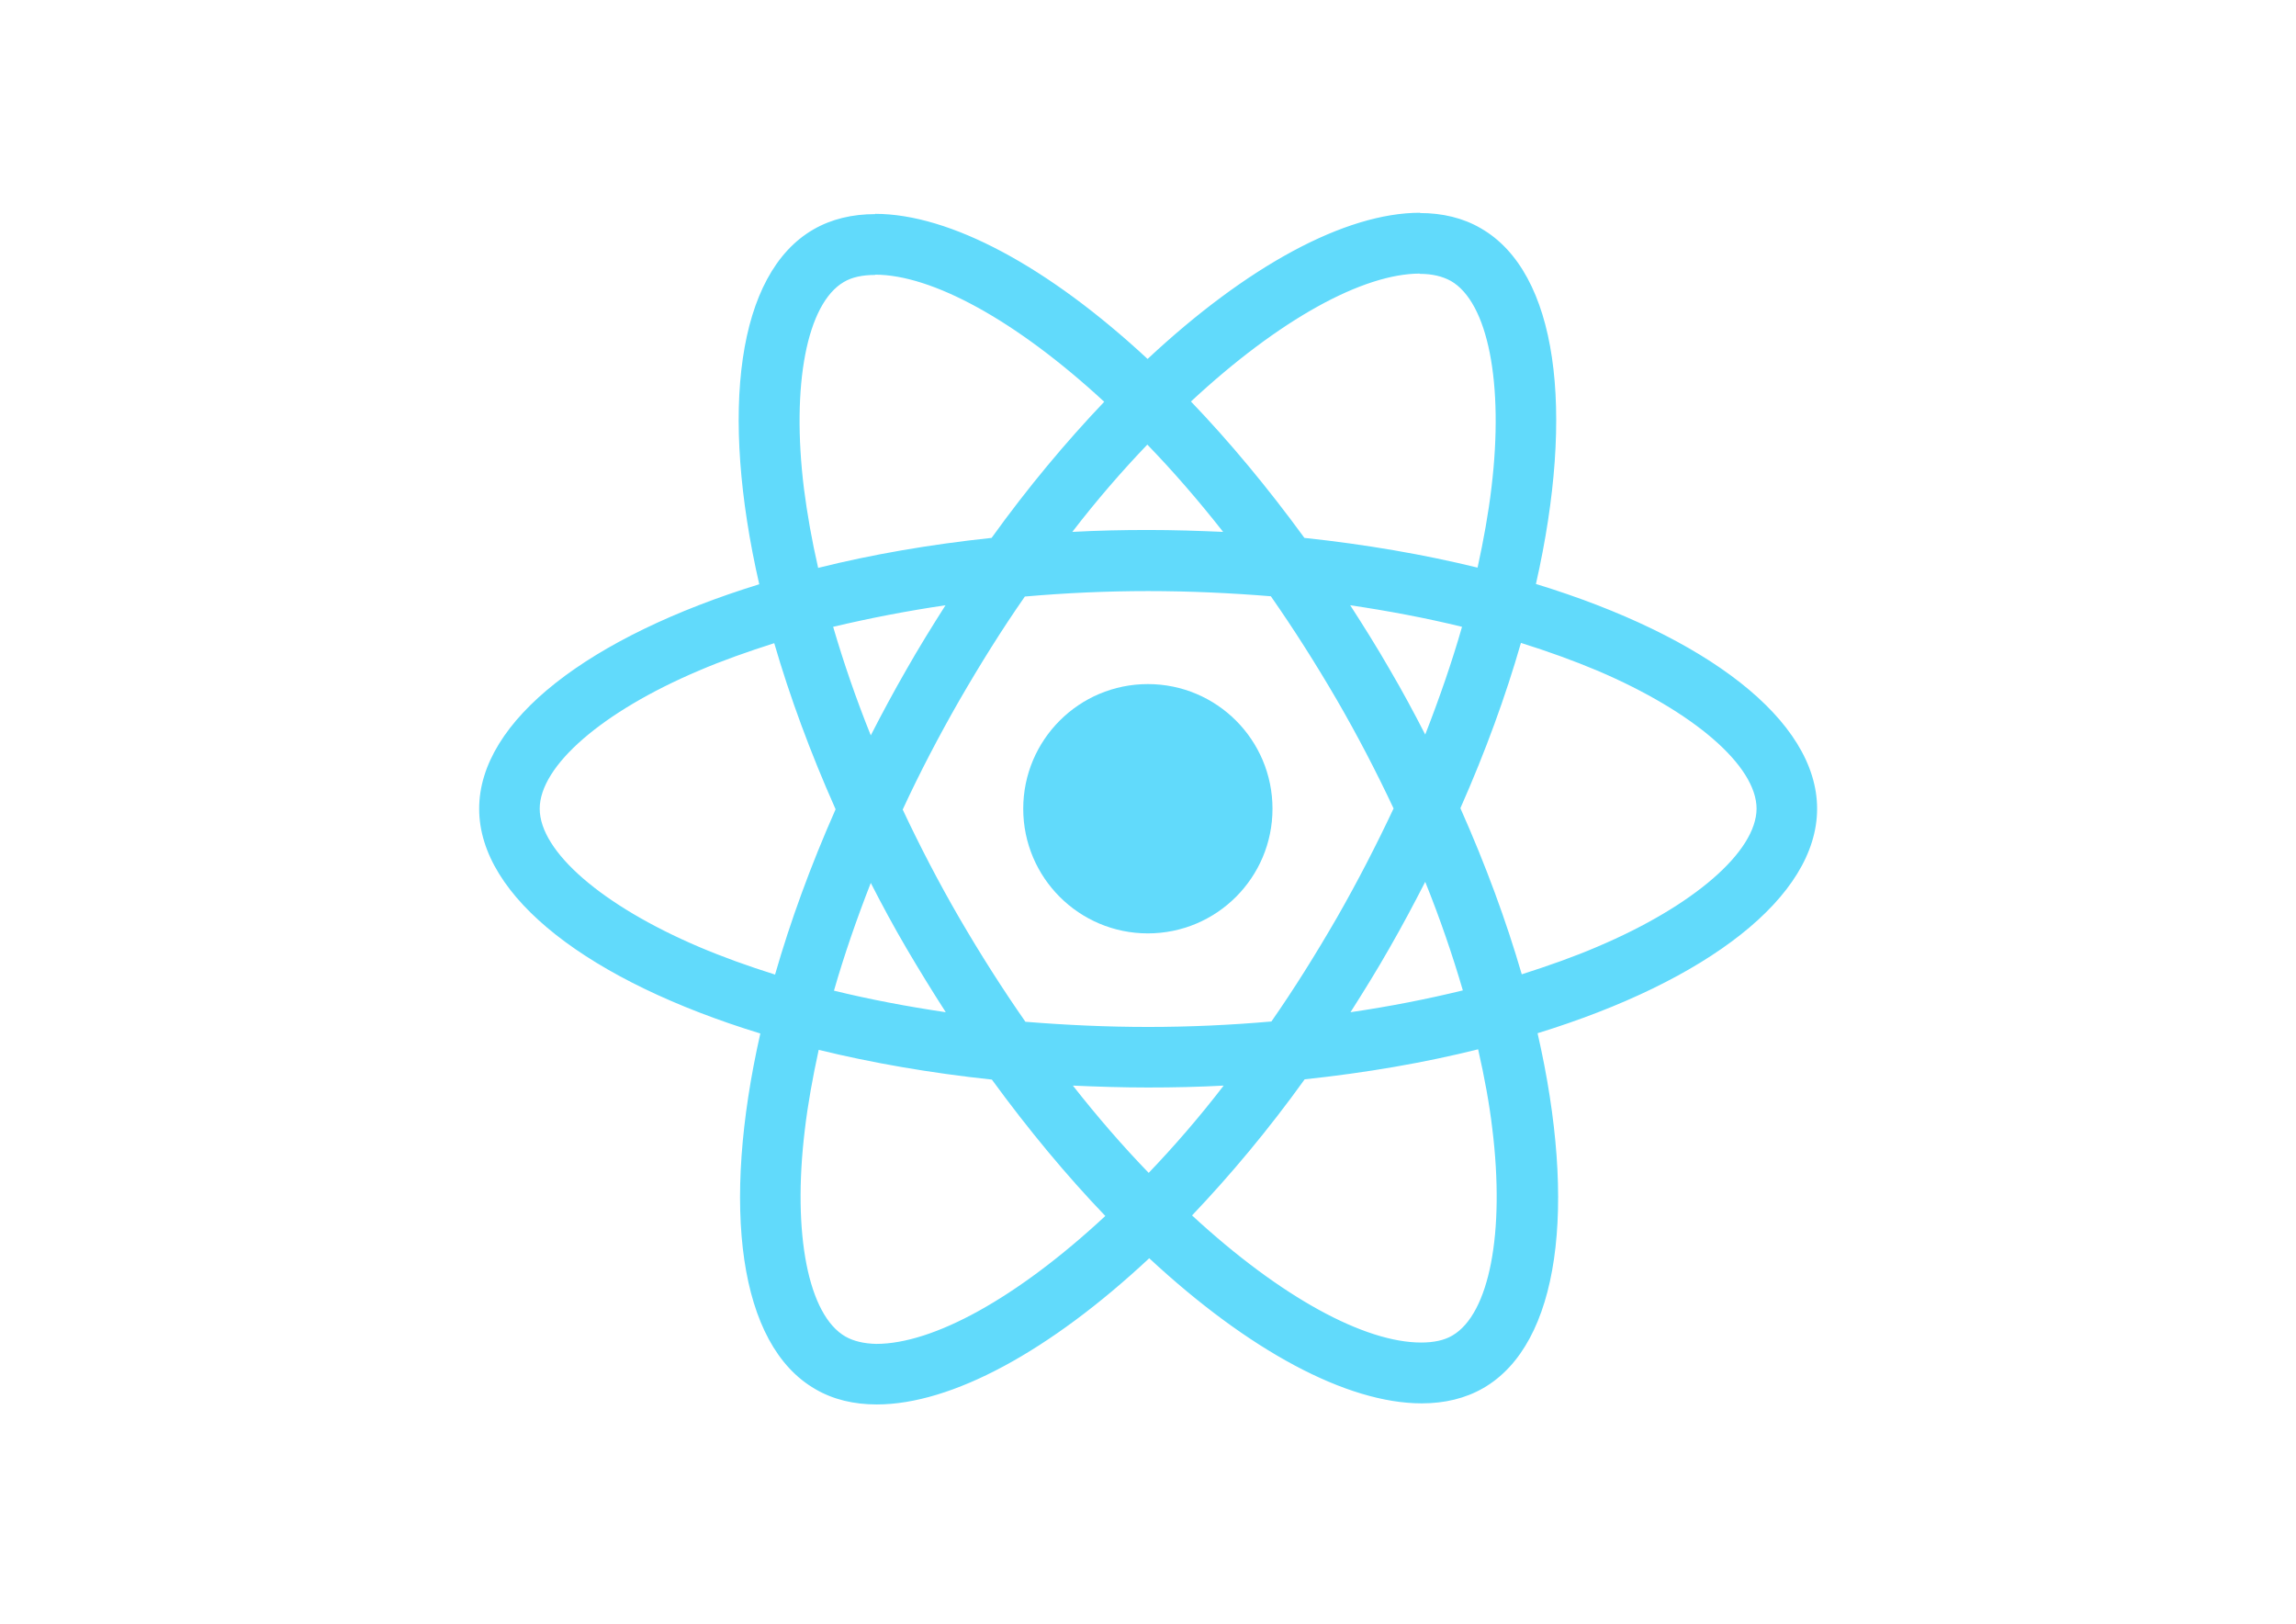
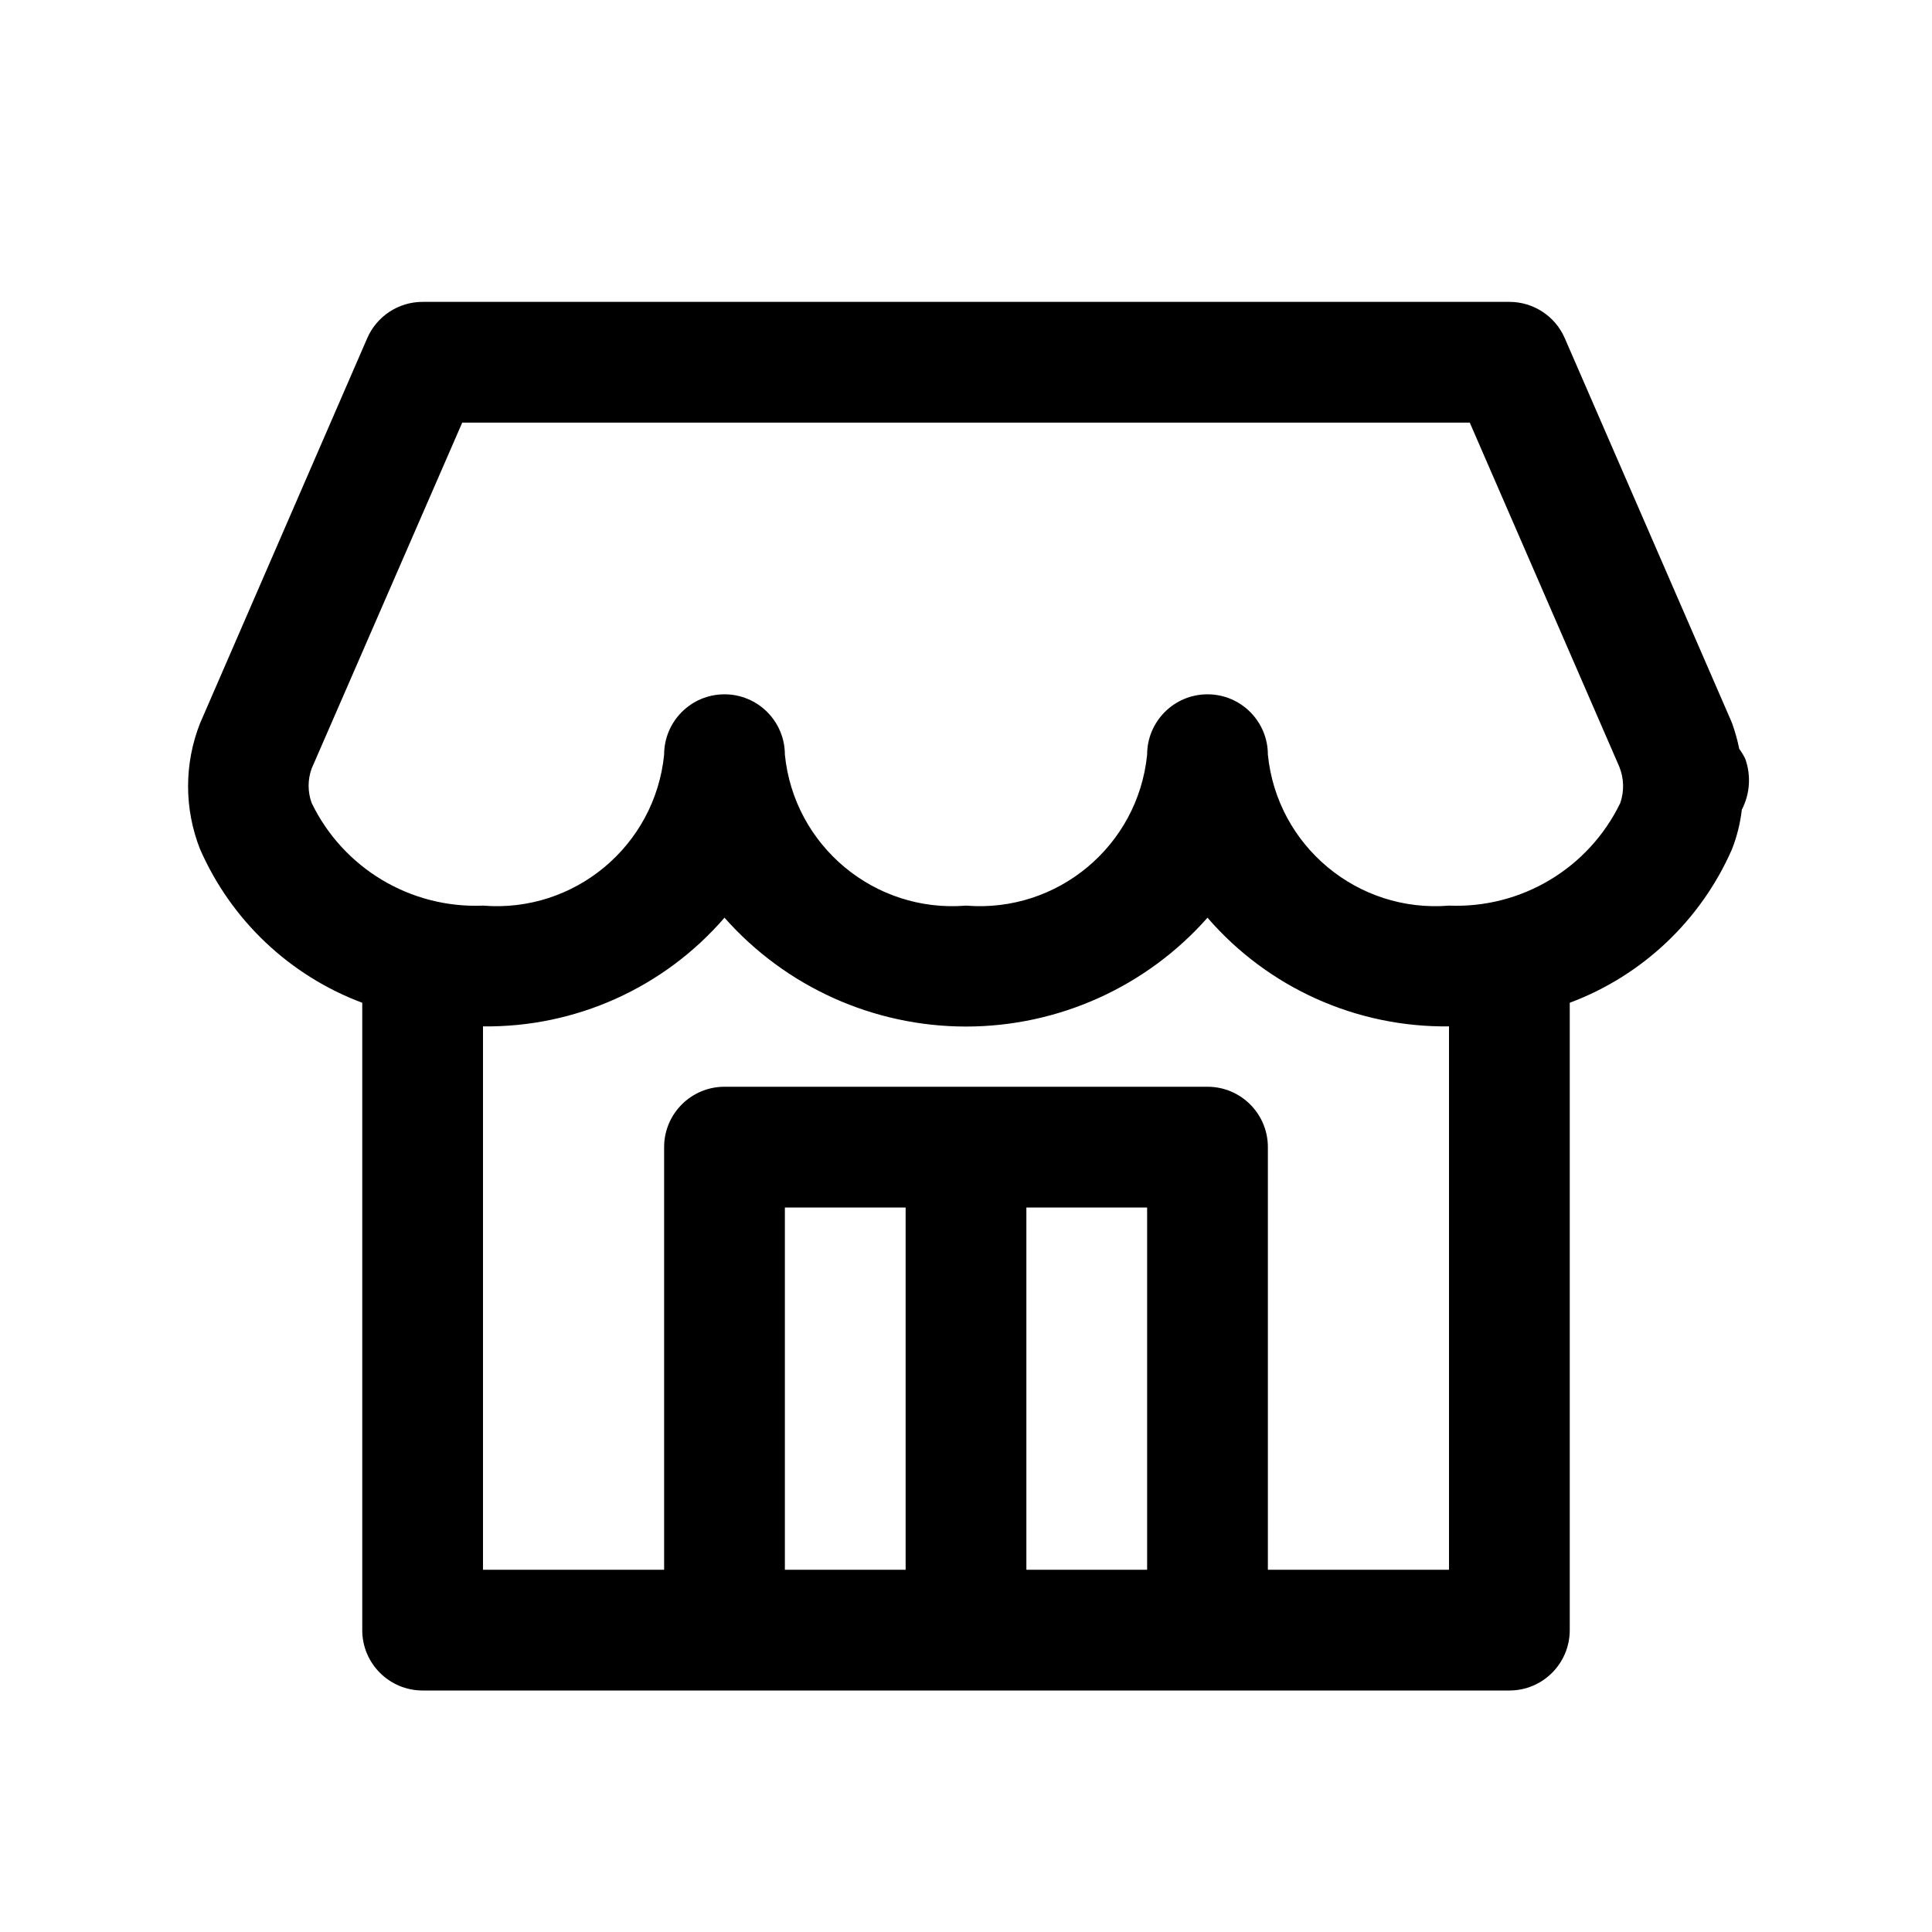
- <svg xmlns="http://www.w3.org/2000/svg" viewBox="0 0 841.9 595.3">
-   <g fill="#61DAFB">
-     <path d="M666.3 296.5c0-32.5-40.7-63.3-103.1-82.4 14.4-63.6 8-114.2-20.2-130.4-6.5-3.8-14.1-5.6-22.4-5.6v22.3c4.6 0 8.3.9 11.4 2.6 13.6 7.8 19.5 37.5 14.9 75.7-1.1 9.4-2.9 19.3-5.1 29.4-19.6-4.8-41-8.5-63.5-10.9-13.5-18.5-27.5-35.3-41.6-50 32.6-30.3 63.2-46.9 84-46.9V78c-27.5 0-63.5 19.6-99.9 53.6-36.4-33.8-72.4-53.2-99.9-53.2v22.3c20.7 0 51.4 16.5 84 46.6-14 14.7-28 31.4-41.3 49.9-22.6 2.4-44 6.1-63.6 11-2.3-10-4-19.7-5.2-29-4.7-38.2 1.1-67.9 14.6-75.8 3-1.8 6.9-2.6 11.5-2.6V78.5c-8.4 0-16 1.8-22.6 5.6-28.1 16.2-34.4 66.7-19.9 130.1-62.2 19.2-102.7 49.9-102.7 82.3 0 32.5 40.7 63.3 103.1 82.4-14.4 63.6-8 114.2 20.2 130.4 6.5 3.8 14.1 5.6 22.5 5.6 27.5 0 63.5-19.6 99.9-53.6 36.4 33.8 72.4 53.2 99.9 53.2 8.4 0 16-1.8 22.6-5.6 28.1-16.2 34.4-66.7 19.9-130.1 62-19.1 102.5-49.9 102.5-82.3zm-130.2-66.7c-3.7 12.9-8.3 26.2-13.5 39.5-4.1-8-8.4-16-13.1-24-4.6-8-9.5-15.8-14.4-23.4 14.2 2.1 27.9 4.7 41 7.9zm-45.8 106.5c-7.8 13.5-15.8 26.3-24.1 38.2-14.9 1.3-30 2-45.2 2-15.1 0-30.2-.7-45-1.9-8.3-11.9-16.4-24.6-24.2-38-7.6-13.1-14.5-26.4-20.8-39.8 6.2-13.4 13.2-26.8 20.7-39.9 7.8-13.5 15.8-26.3 24.1-38.2 14.9-1.3 30-2 45.2-2 15.1 0 30.2.7 45 1.9 8.3 11.9 16.4 24.6 24.2 38 7.6 13.1 14.5 26.4 20.8 39.8-6.3 13.4-13.2 26.8-20.7 39.9zm32.3-13c5.4 13.4 10 26.8 13.8 39.8-13.1 3.2-26.9 5.9-41.2 8 4.9-7.7 9.8-15.6 14.4-23.7 4.6-8 8.9-16.1 13-24.1zM421.2 430c-9.3-9.6-18.6-20.3-27.8-32 9 .4 18.2.7 27.5.7 9.4 0 18.7-.2 27.8-.7-9 11.7-18.3 22.4-27.5 32zm-74.4-58.9c-14.2-2.1-27.9-4.7-41-7.9 3.7-12.9 8.3-26.2 13.5-39.5 4.1 8 8.4 16 13.1 24 4.7 8 9.5 15.8 14.4 23.4zM420.7 163c9.3 9.6 18.6 20.3 27.8 32-9-.4-18.2-.7-27.5-.7-9.4 0-18.7.2-27.8.7 9-11.7 18.3-22.4 27.5-32zm-74 58.9c-4.9 7.7-9.8 15.6-14.4 23.7-4.6 8-8.9 16-13 24-5.4-13.4-10-26.8-13.8-39.8 13.1-3.1 26.9-5.8 41.2-7.9zm-90.5 125.2c-35.4-15.1-58.3-34.9-58.3-50.6 0-15.7 22.9-35.6 58.3-50.6 8.6-3.7 18-7 27.7-10.1 5.7 19.6 13.2 40 22.5 60.9-9.2 20.8-16.6 41.1-22.2 60.6-9.9-3.1-19.3-6.5-28-10.2zM310 490c-13.6-7.8-19.5-37.5-14.9-75.7 1.1-9.4 2.9-19.3 5.1-29.4 19.6 4.8 41 8.5 63.5 10.9 13.5 18.5 27.5 35.3 41.6 50-32.6 30.3-63.2 46.9-84 46.9-4.5-.1-8.3-1-11.3-2.7zm237.2-76.2c4.7 38.2-1.1 67.9-14.6 75.8-3 1.8-6.9 2.6-11.5 2.6-20.7 0-51.4-16.5-84-46.6 14-14.7 28-31.4 41.3-49.9 22.6-2.4 44-6.1 63.6-11 2.3 10.1 4.1 19.8 5.2 29.1zm38.5-66.7c-8.6 3.7-18 7-27.7 10.1-5.7-19.6-13.2-40-22.5-60.9 9.2-20.8 16.6-41.1 22.2-60.6 9.9 3.1 19.3 6.5 28.1 10.2 35.4 15.1 58.3 34.9 58.3 50.6-.1 15.7-23 35.6-58.4 50.6zM320.8 78.4z" />
-     <circle cx="420.9" cy="296.5" r="45.7" />
-     <path d="M520.5 78.1z" />
-   </g>
+ <svg xmlns="http://www.w3.org/2000/svg" fill="#000000" width="800px" height="800px" viewBox="0 0 32 32">
+   <path d="M28.908,12.571a.952.952,0,0,0-.1-.166,3.146,3.146,0,0,0-.118-.423c-.006-.016-.012-.032-.02-.048L25.917,5.6A1,1,0,0,0,25,5H7a1,1,0,0,0-.917.6l-2.77,6.381a2.841,2.841,0,0,0,0,2.083A4.75,4.75,0,0,0,6,16.609V27a1,1,0,0,0,1,1H25a1,1,0,0,0,1-1V16.609a4.749,4.749,0,0,0,2.687-2.543,2.614,2.614,0,0,0,.163-.655A1.057,1.057,0,0,0,28.908,12.571ZM13,26V20h2v6Zm4,0V20h2v6Zm7,0H21V19a1,1,0,0,0-1-1H12a1,1,0,0,0-1,1v7H8V17a5.2,5.2,0,0,0,4-1.8,5.339,5.339,0,0,0,8,0A5.2,5.2,0,0,0,24,17Zm2.837-12.7A3.015,3.015,0,0,1,24,15a2.788,2.788,0,0,1-3-2.5,1,1,0,0,0-2,0A2.788,2.788,0,0,1,16,15a2.788,2.788,0,0,1-3-2.5,1,1,0,0,0-2,0A2.788,2.788,0,0,1,8,15a3.016,3.016,0,0,1-2.838-1.7.836.836,0,0,1,0-.571L7.656,7H24.344l2.477,5.7A.858.858,0,0,1,26.837,13.3Z" />
</svg>
